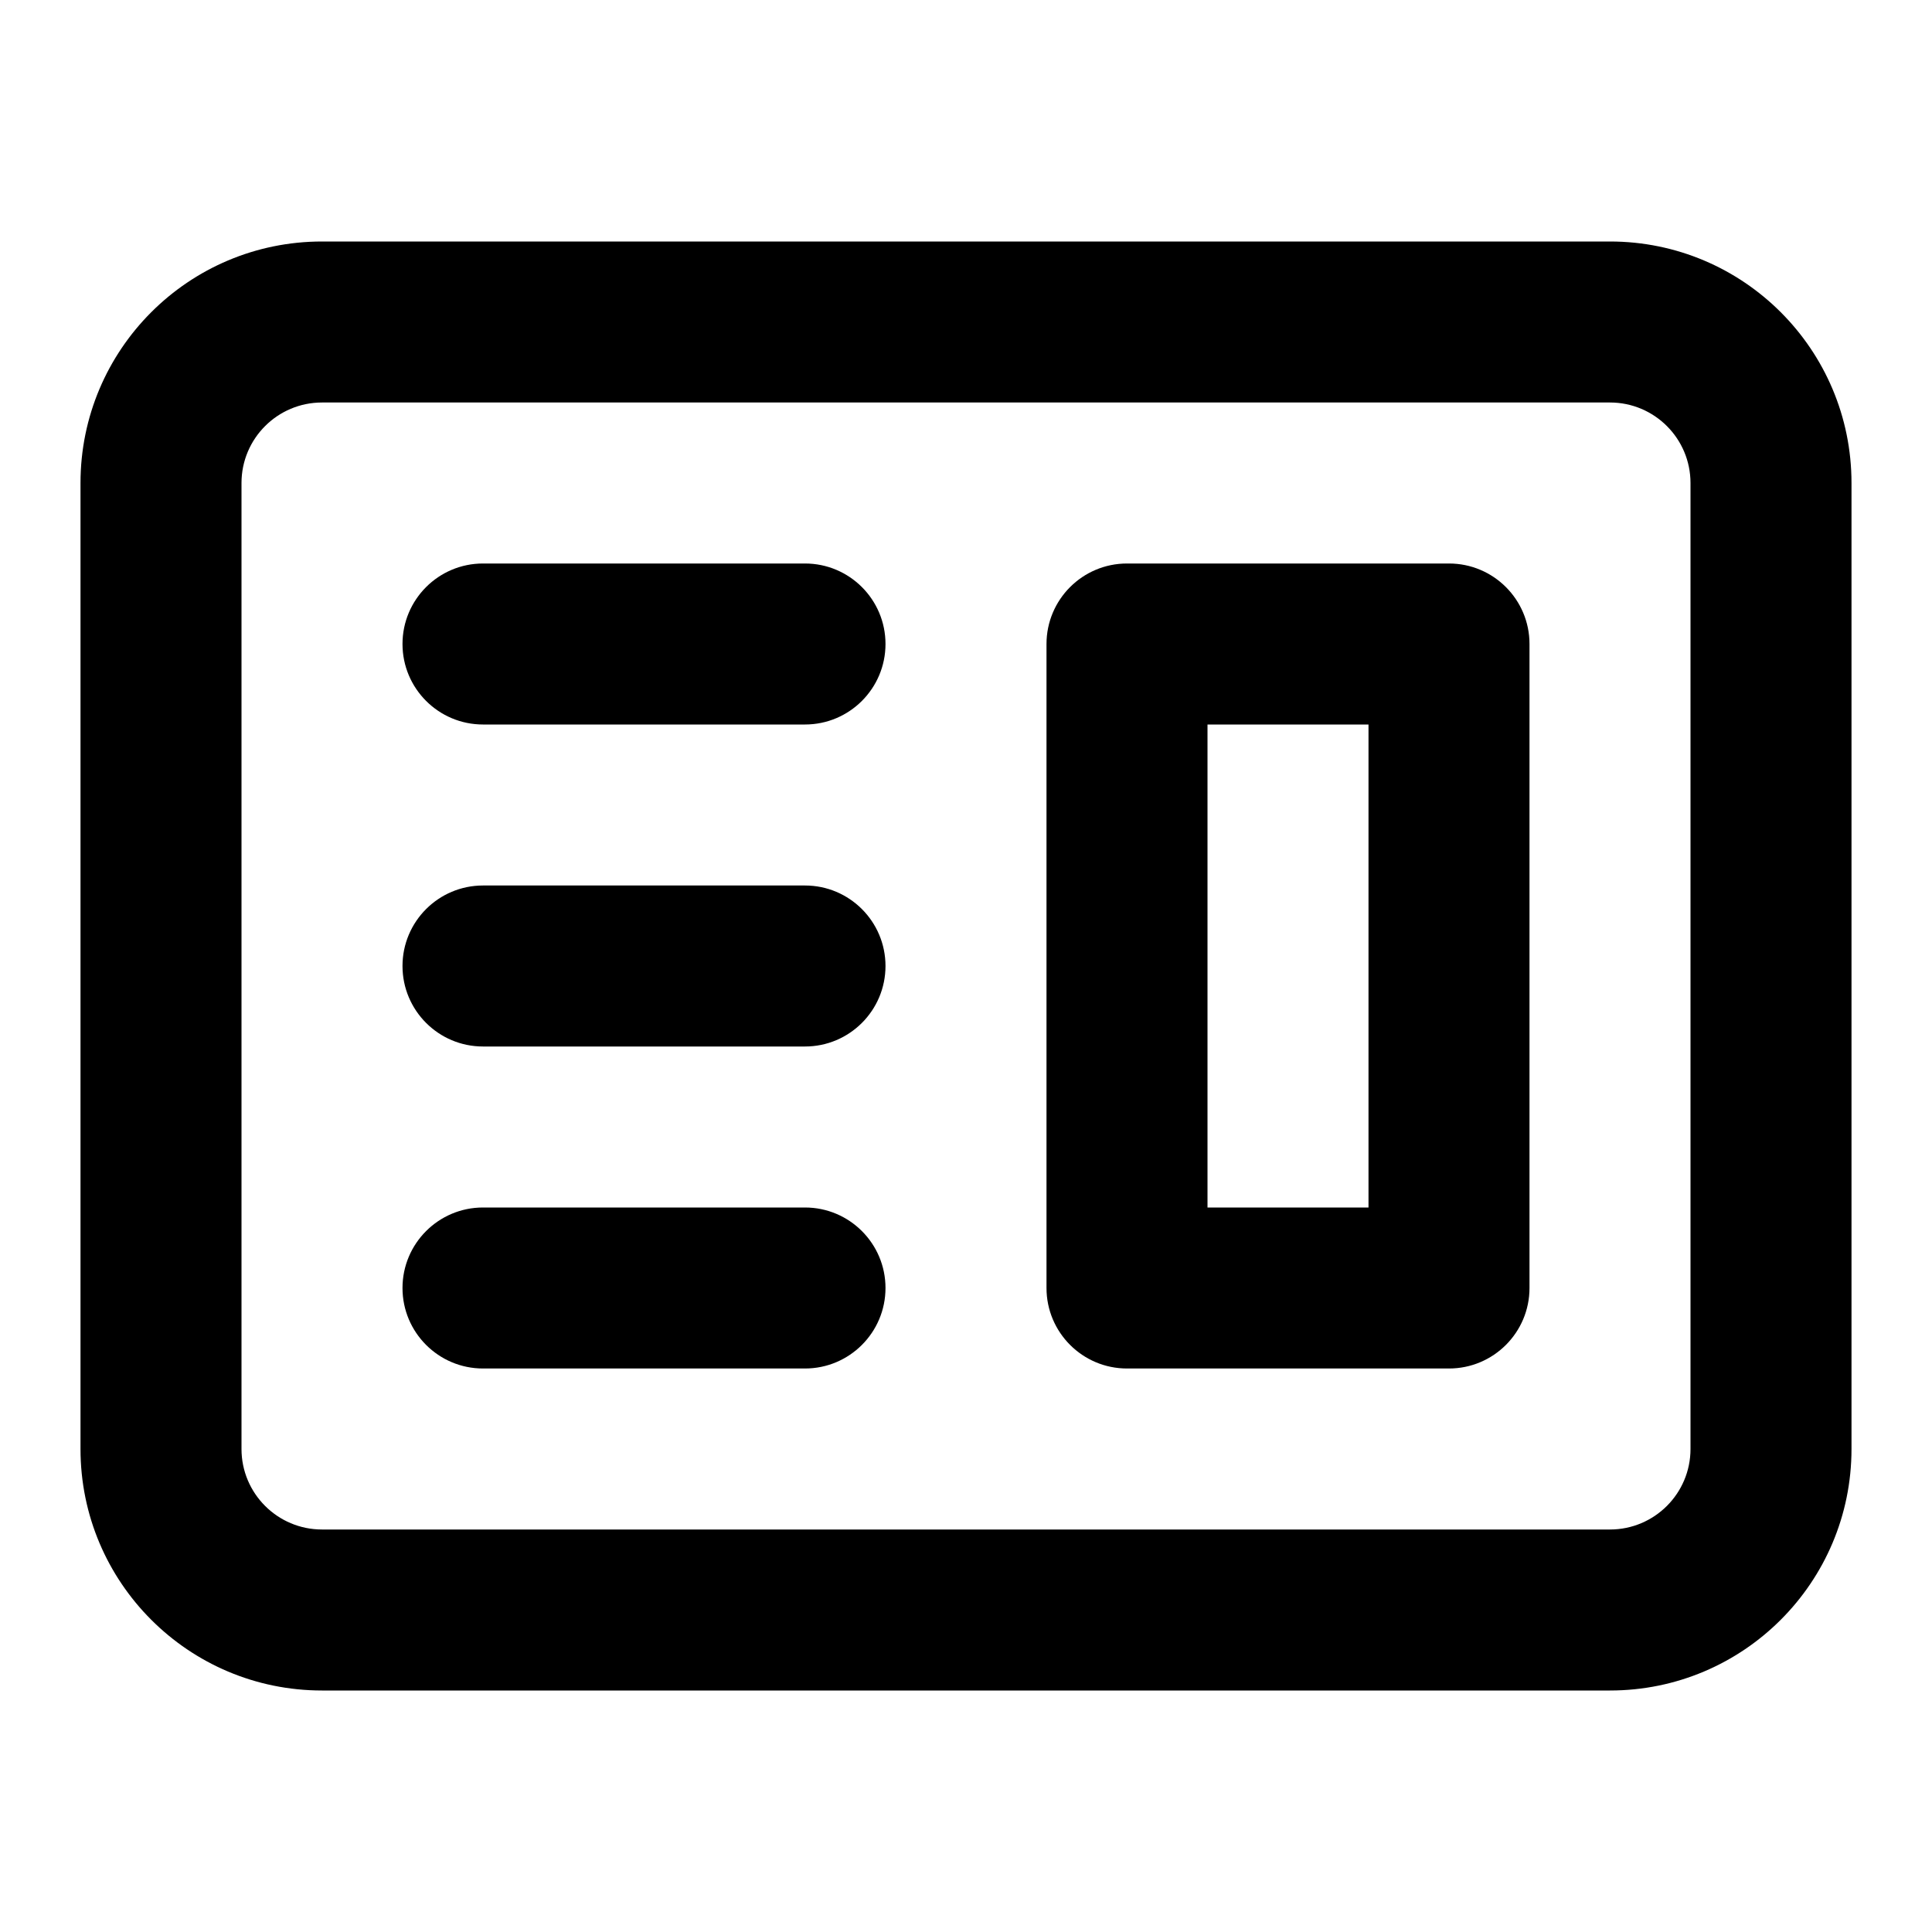
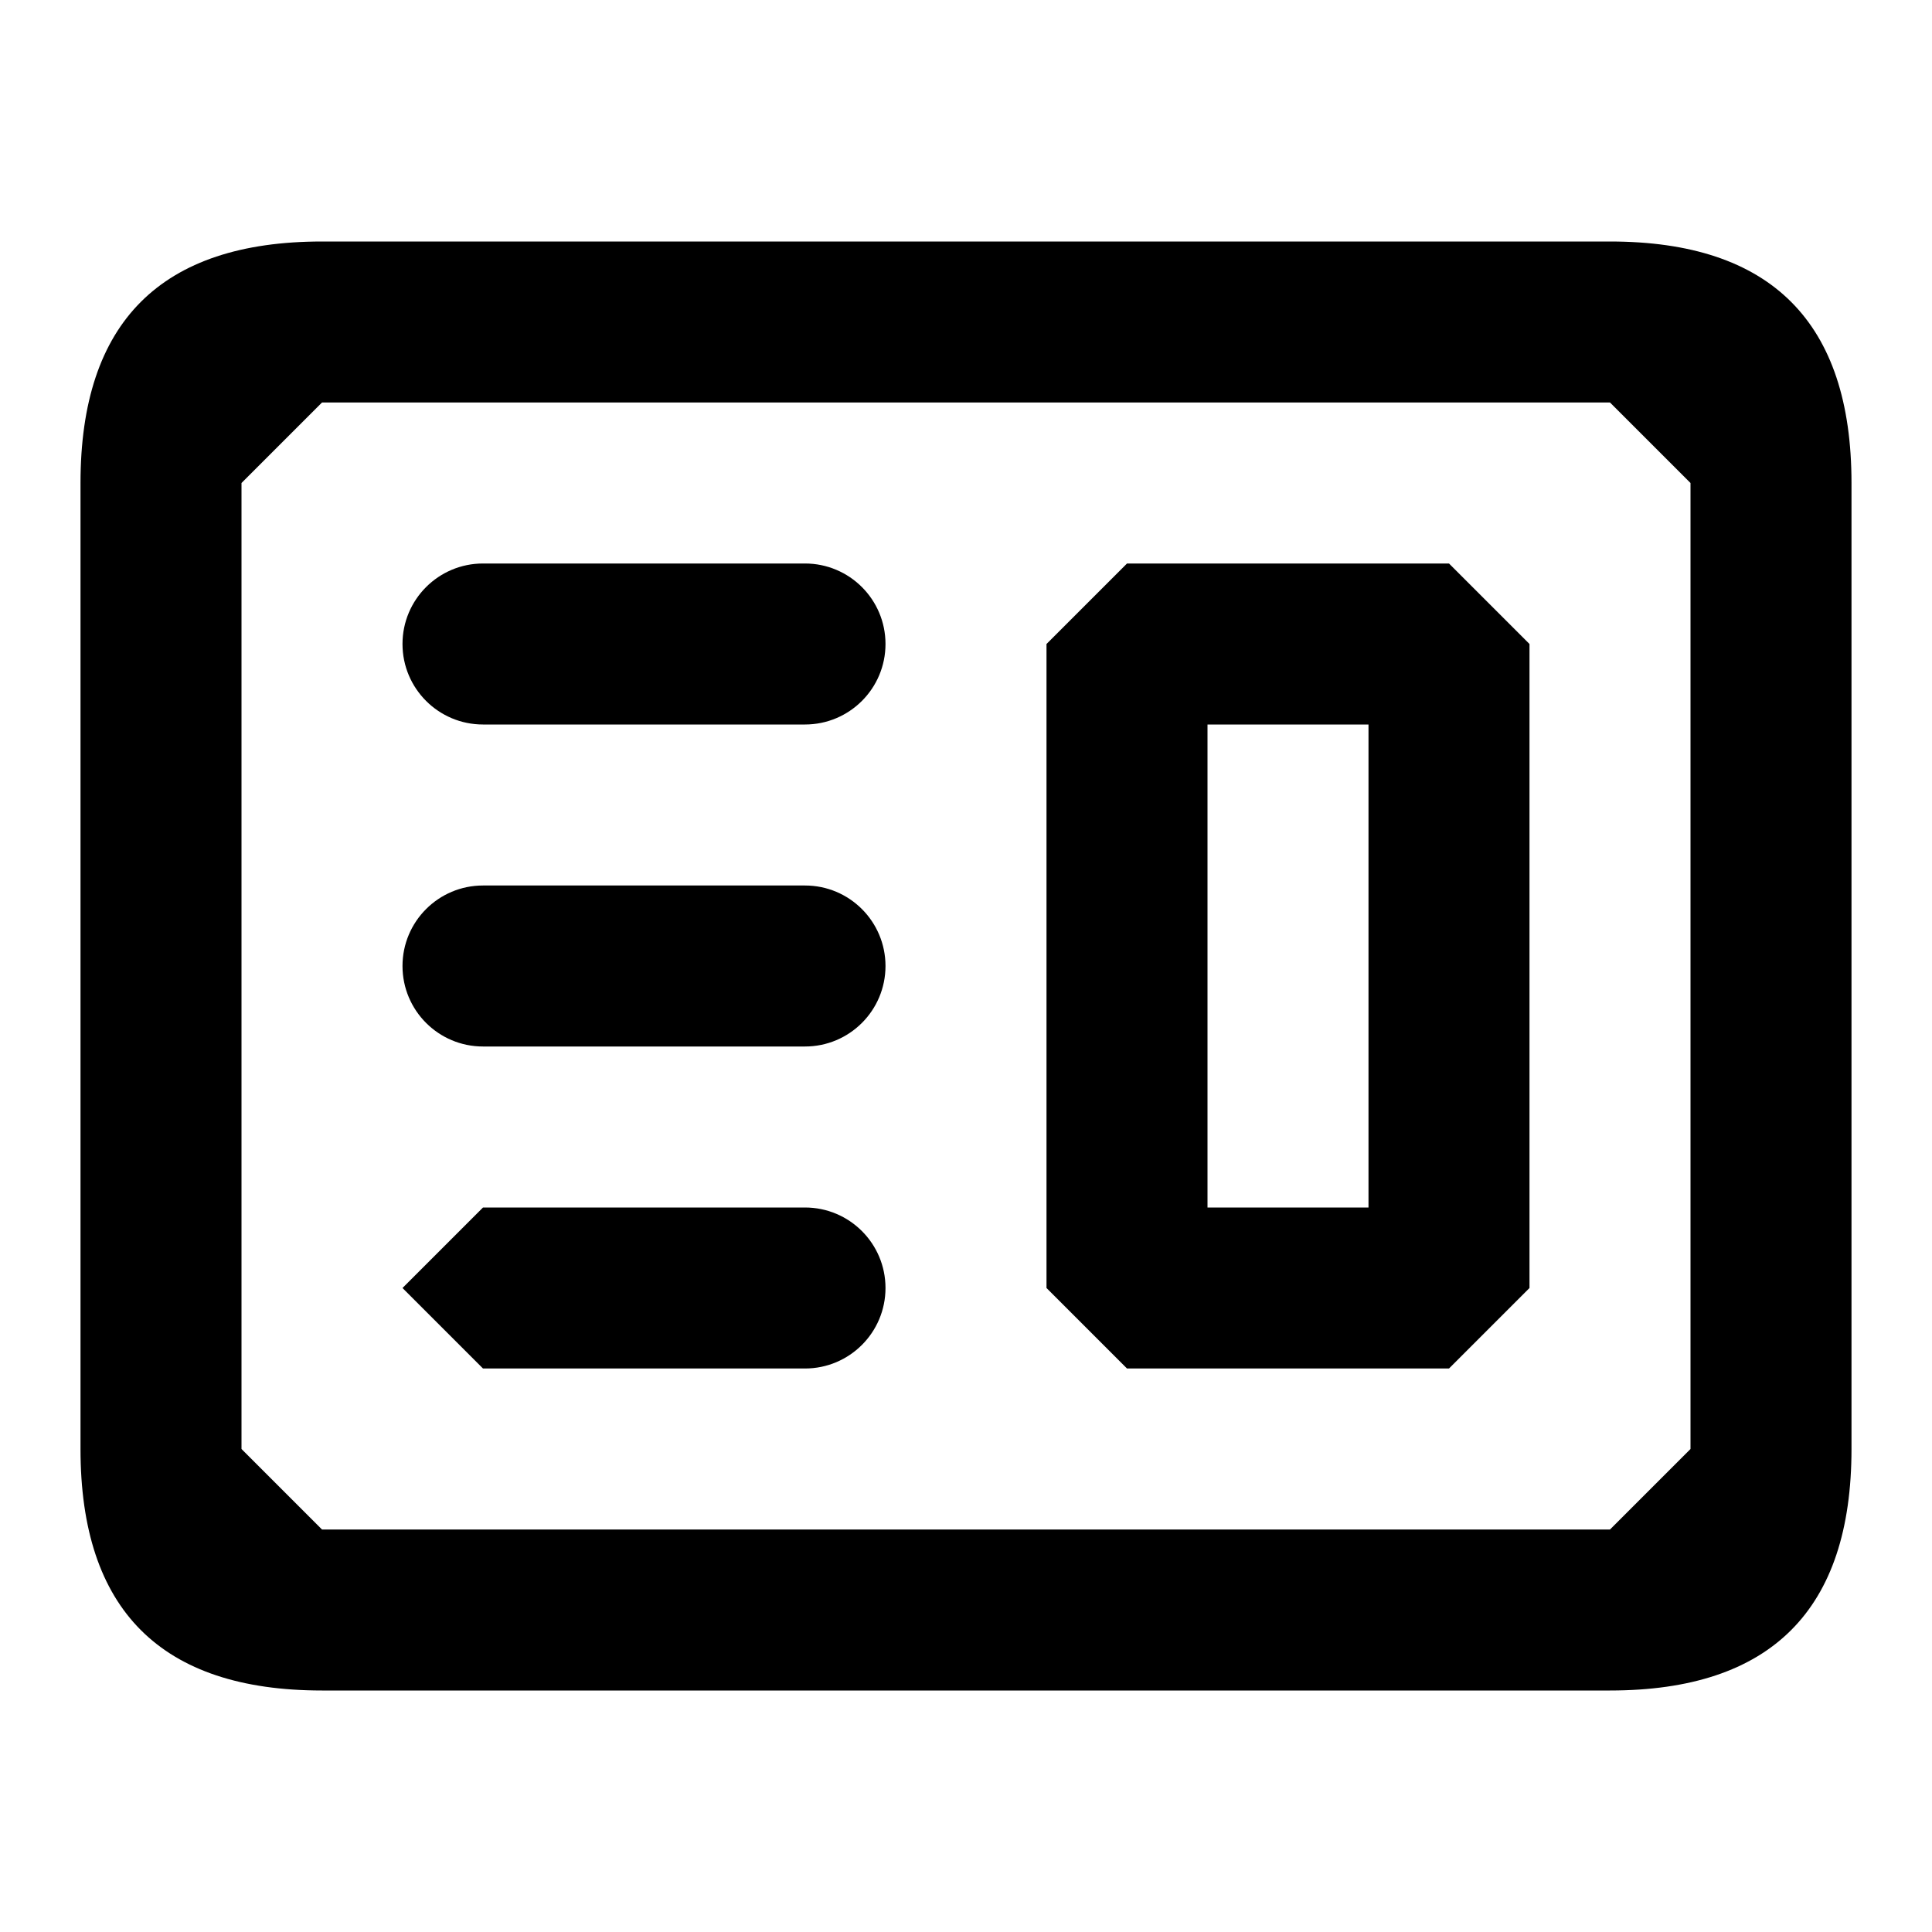
- <svg xmlns="http://www.w3.org/2000/svg" width="24" height="24" viewBox="0 0 24 24" fill="none">
-   <path fill-rule="evenodd" clip-rule="evenodd" d="M14 7C13.448 7 13 7.448 13 8V16C13 16.552 13.448 17 14 17H18C18.552 17 19 16.552 19 16V8C19 7.448 18.552 7 18 7H14ZM17 9H15V15H17V9Z" fill="currentColor" />
-   <path d="M6 7C5.448 7 5 7.448 5 8C5 8.552 5.448 9 6 9H10C10.552 9 11 8.552 11 8C11 7.448 10.552 7 10 7H6Z" fill="currentColor" />
-   <path d="M6 11C5.448 11 5 11.448 5 12C5 12.552 5.448 13 6 13H10C10.552 13 11 12.552 11 12C11 11.448 10.552 11 10 11H6Z" fill="currentColor" />
-   <path d="M5 16C5 15.448 5.448 15 6 15H10C10.552 15 11 15.448 11 16C11 16.552 10.552 17 10 17H6C5.448 17 5 16.552 5 16Z" fill="currentColor" />
-   <path fill-rule="evenodd" clip-rule="evenodd" d="M4 3C2.343 3 1 4.343 1 6V18C1 19.657 2.343 21 4 21H20C21.657 21 23 19.657 23 18V6C23 4.343 21.657 3 20 3H4ZM20 5H4C3.448 5 3 5.448 3 6V18C3 18.552 3.448 19 4 19H20C20.552 19 21 18.552 21 18V6C21 5.448 20.552 5 20 5Z" fill="currentColor" />
+ <svg xmlns="http://www.w3.org/2000/svg" width="24" height="24" fill="none">
+   <path fill="currentColor" fill-rule="evenodd" d="M14 7l-1 1v8l1 1h4l1-1V8l-1-1h-4zm3 2h-2v6h2V9z" clip-rule="evenodd" />
+   <path fill="currentColor" d="M6 7a1 1 0 000 2h4a1 1 0 100-2H6zM6 11a1 1 0 100 2h4a1 1 0 100-2H6zM5 16l1-1h4a1 1 0 110 2H6l-1-1z" />
+   <path fill="currentColor" fill-rule="evenodd" d="M4 3C2 3 1 4 1 6v12c0 2 1 3 3 3h16c2 0 3-1 3-3V6c0-2-1-3-3-3H4zm16 2H4L3 6v12l1 1h16l1-1V6l-1-1z" clip-rule="evenodd" />
</svg>
